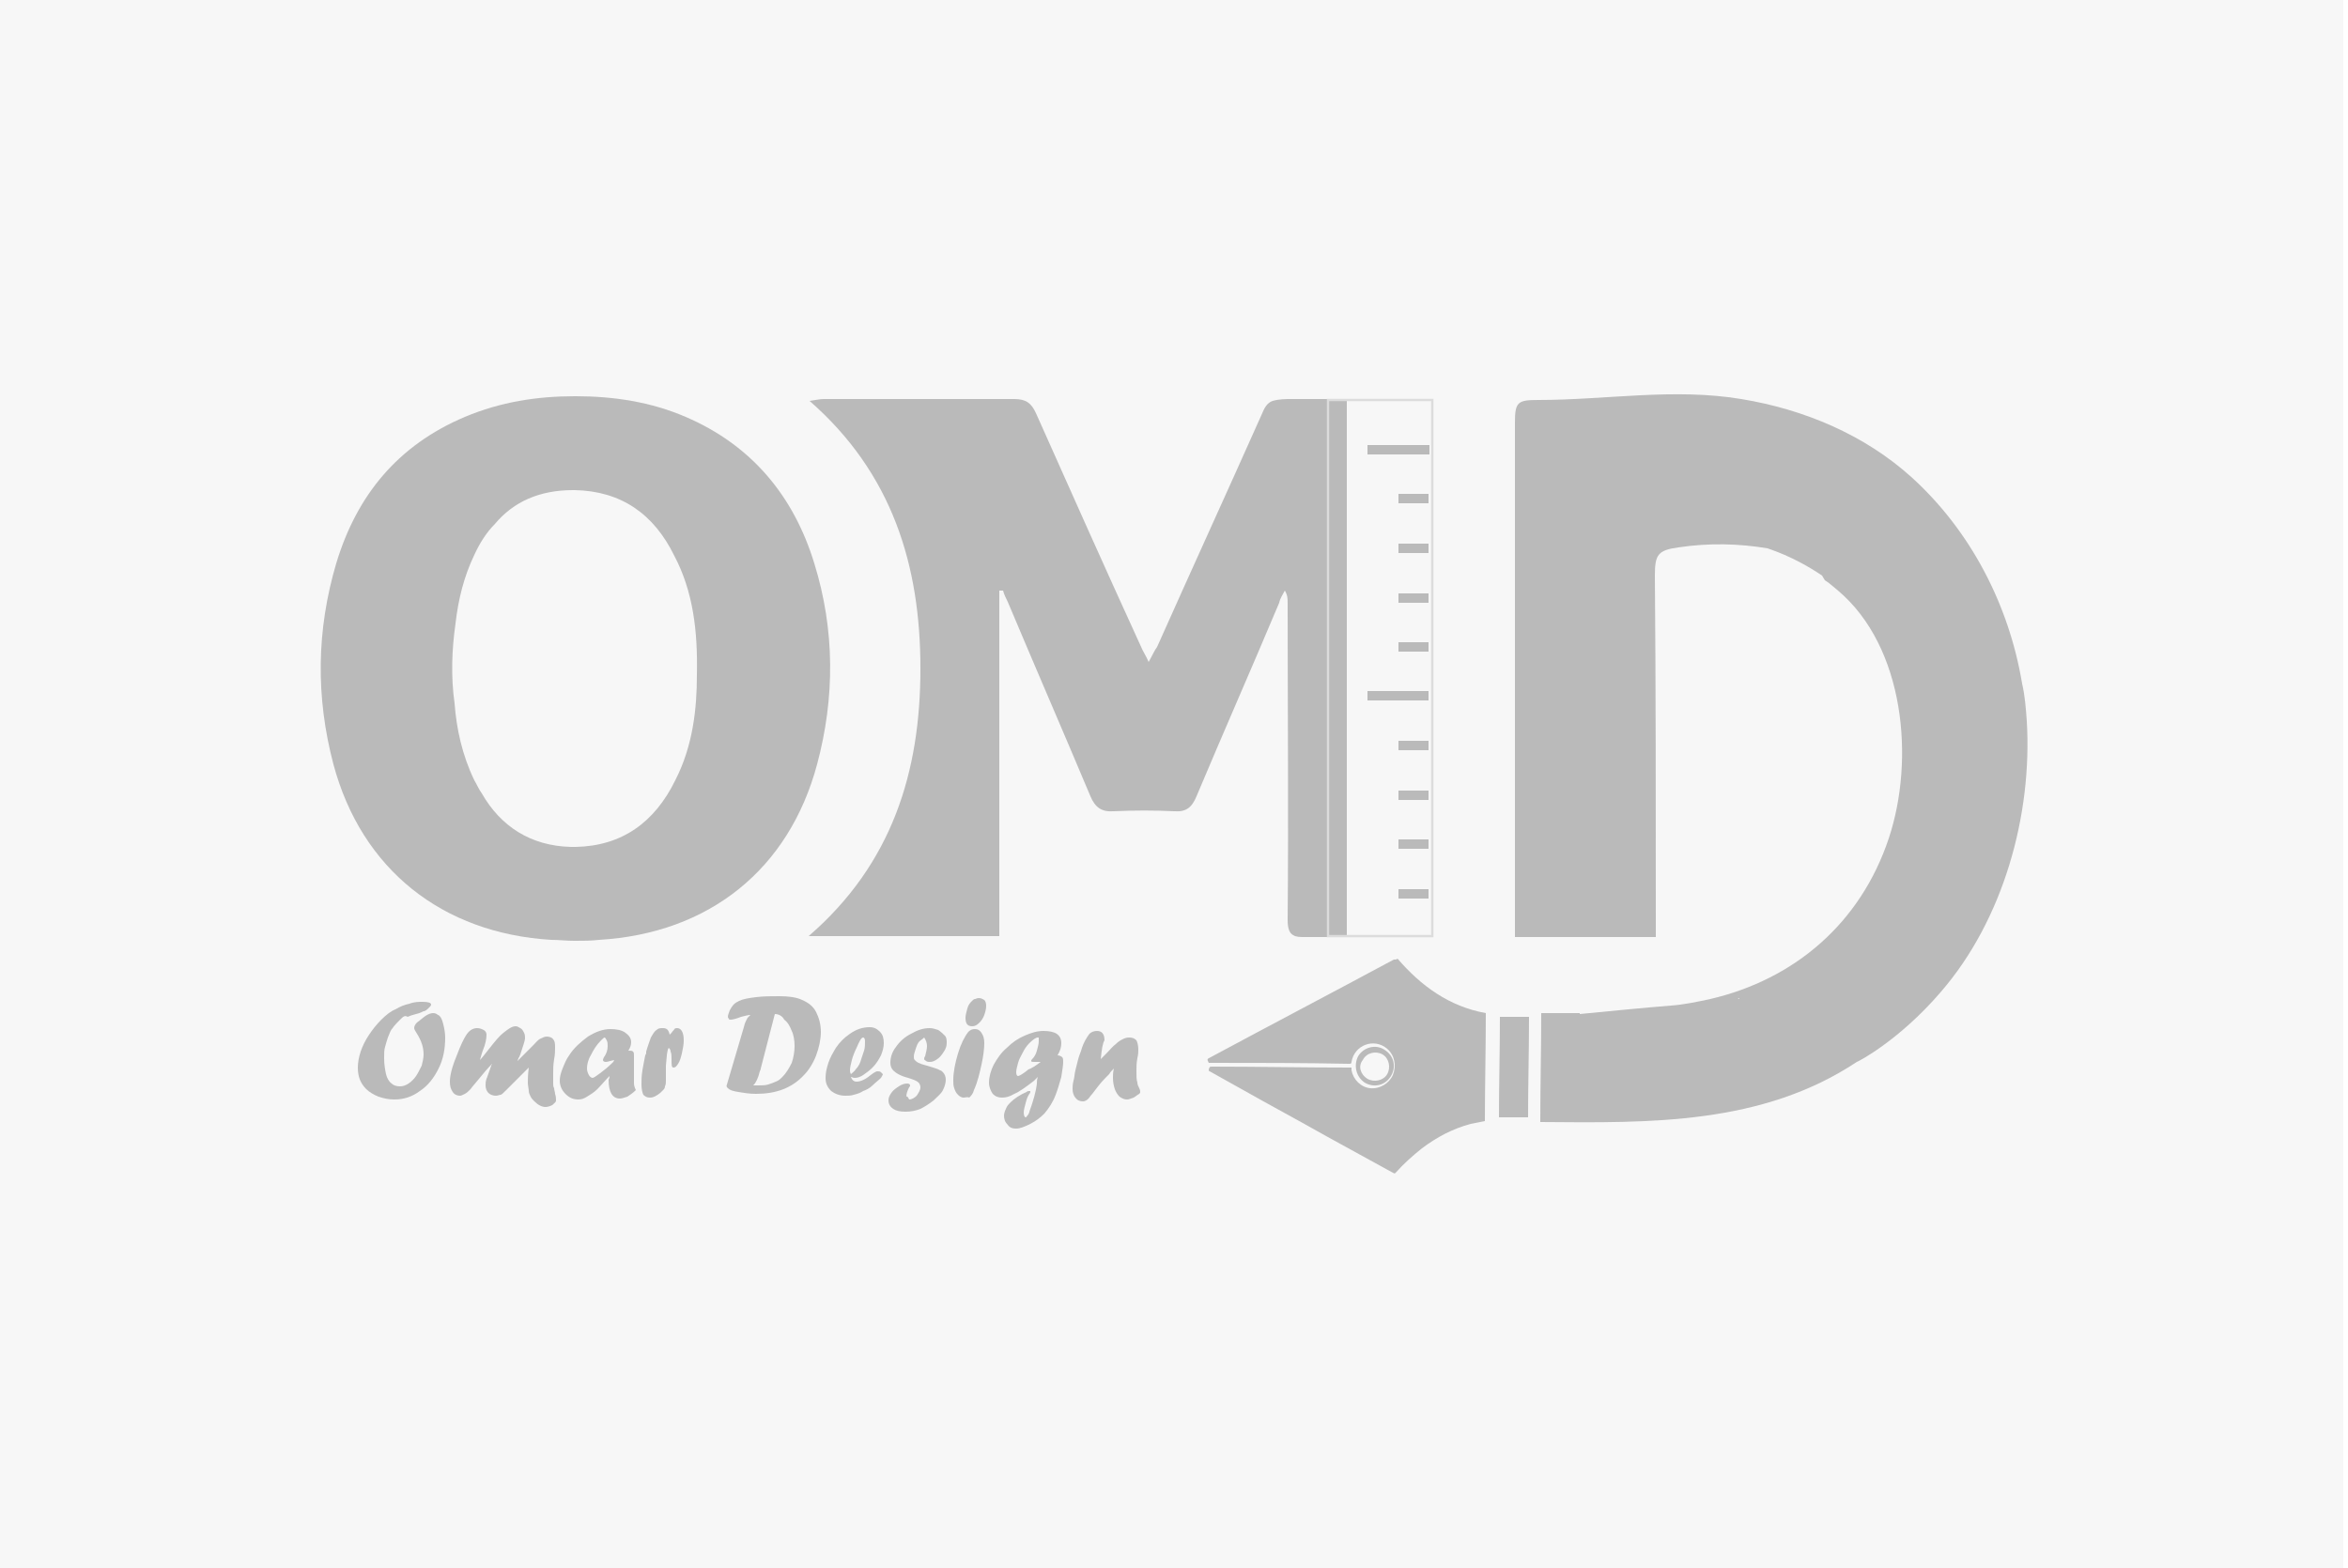
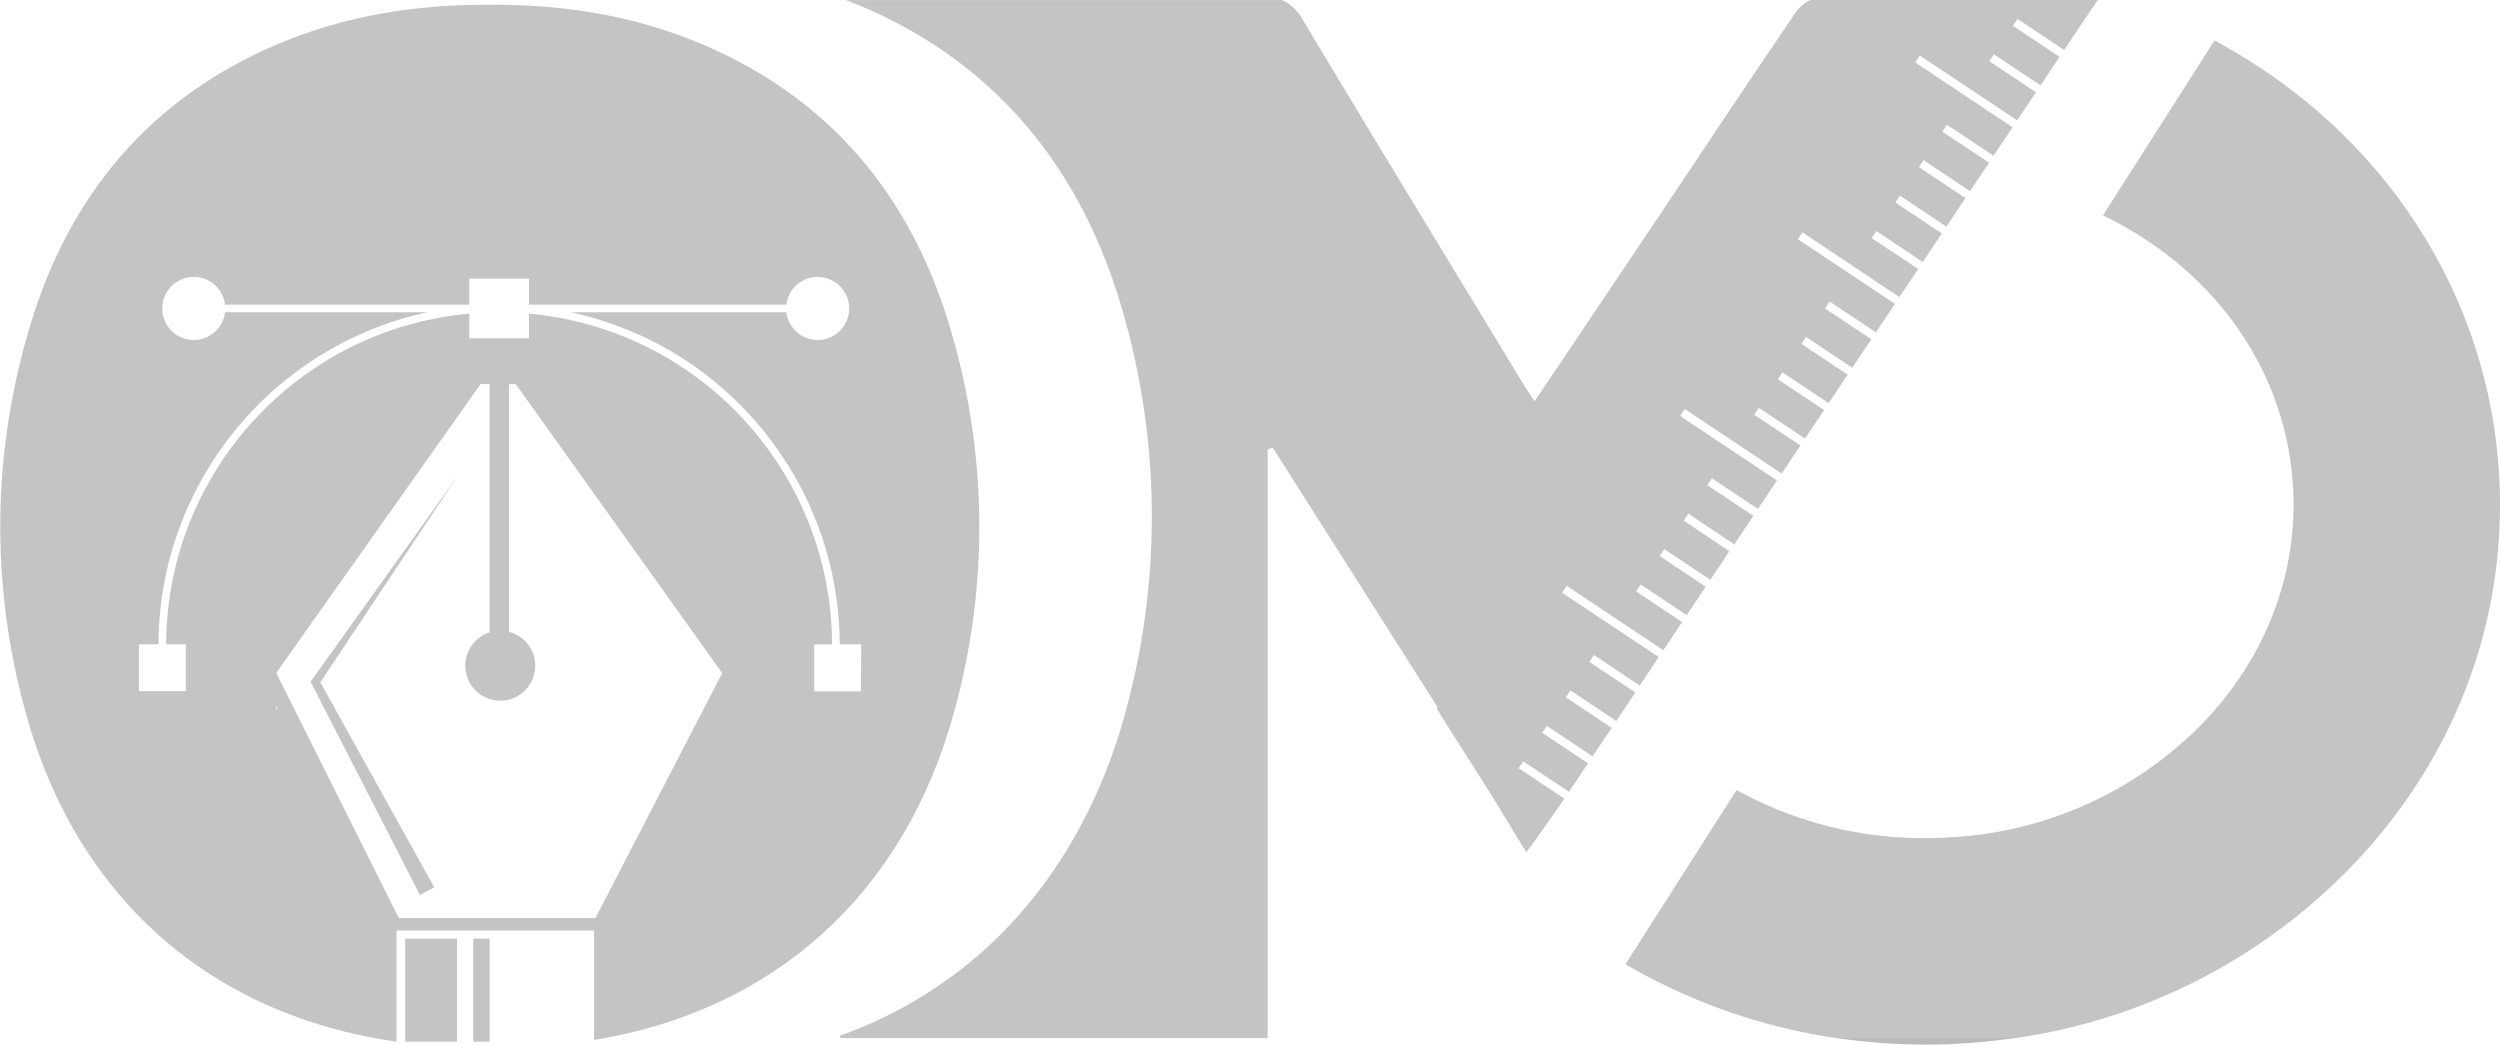
- <svg xmlns="http://www.w3.org/2000/svg" version="1.1" id="Layer_1" x="0px" y="0px" viewBox="0 0 250 167" style="enable-background:new 0 0 250 167;" xml:space="preserve">
-   <style type="text/css">
- 	.st0{fill:#F7F7F7;}
- 	.st1{fill:#BABABA;}
- 	.st2{fill:none;stroke:#DCDCDC;stroke-width:0.25;stroke-miterlimit:10;}
- </style>
-   <rect x="-0.5" class="st0" width="250" height="167" />
-   <g>
-     <g>
-       <g>
-         <g>
-           <g>
-             <path class="st1" d="M42.6,108.6c-0.3,0.3-0.6,0.6-0.8,0.9c-0.2,0.2-0.3,0.5-0.5,1c-0.1,0.3-0.2,0.6-0.3,1       c-0.1,0.3-0.1,0.7-0.1,1.2c0,0.7,0.1,1.2,0.2,1.7c0.1,0.4,0.3,0.8,0.6,1c0.2,0.2,0.5,0.3,0.9,0.3c0.3,0,0.6-0.1,0.9-0.3       c0.3-0.2,0.6-0.5,0.8-0.8s0.4-0.7,0.6-1.1c0.1-0.4,0.2-0.8,0.2-1.2c0-0.7-0.2-1.4-0.7-2.2c-0.2-0.3-0.3-0.5-0.3-0.6       c0-0.2,0.1-0.4,0.3-0.6c0.3-0.2,0.6-0.5,0.9-0.7c0.3-0.2,0.6-0.3,0.8-0.3c0.1,0,0.2,0,0.4,0.1c0.1,0.1,0.2,0.1,0.3,0.2       c0.2,0.2,0.3,0.5,0.4,0.9c0.1,0.4,0.2,0.9,0.2,1.4c0,1.2-0.2,2.3-0.7,3.3s-1.1,1.8-2,2.4c-0.8,0.6-1.7,0.9-2.7,0.9       c-0.6,0-1.1-0.1-1.7-0.3c-0.5-0.2-1-0.5-1.3-0.8c-0.6-0.6-0.9-1.3-0.9-2.3c0-0.5,0.1-1.1,0.3-1.7s0.5-1.2,0.9-1.8       c0.4-0.6,0.8-1.1,1.3-1.6s1-0.9,1.5-1.1c0.5-0.3,1-0.5,1.5-0.6c0.5-0.2,1-0.2,1.4-0.2c0.6,0,0.9,0.1,0.9,0.3       c0,0.1-0.1,0.2-0.2,0.3c-0.2,0.2-0.4,0.4-0.6,0.4c-0.2,0.1-0.4,0.2-0.8,0.3c-0.4,0.1-0.7,0.2-0.9,0.3       C43.1,108.1,42.9,108.3,42.6,108.6z" />
-           </g>
-         </g>
-       </g>
-       <g>
-         <g>
-           <g>
-             <path class="st1" d="M56,114l-2.1,2.1c-0.3,0.3-0.5,0.5-0.6,0.5s-0.3,0.1-0.5,0.1c-0.3,0-0.6-0.1-0.8-0.3       c-0.2-0.2-0.3-0.5-0.3-0.8c0-0.2,0-0.4,0.1-0.7c0.1-0.2,0.2-0.6,0.4-1.1c0-0.1,0.1-0.2,0.1-0.3c0-0.1,0.1-0.1,0.1-0.2l0,0       c-0.5,0.5-1,1.1-1.4,1.6s-0.7,0.8-0.9,1.1c-0.2,0.2-0.4,0.4-0.6,0.5c-0.2,0.1-0.4,0.2-0.5,0.2c-0.3,0-0.6-0.1-0.8-0.4       s-0.3-0.6-0.3-1.1c0-0.6,0.2-1.5,0.7-2.7c0.4-1.1,0.8-1.9,1-2.2c0.3-0.5,0.7-0.8,1.2-0.8c0.3,0,0.5,0.1,0.7,0.2       s0.3,0.3,0.3,0.5c0,0.4-0.1,1-0.4,1.7c-0.1,0.3-0.2,0.6-0.3,1l0,0c0.2-0.2,0.5-0.6,0.9-1.1c0.7-0.9,1.2-1.5,1.6-1.8       c0.5-0.4,0.9-0.7,1.3-0.7c0.2,0,0.3,0.1,0.5,0.2s0.3,0.3,0.4,0.5c0.1,0.2,0.1,0.4,0.1,0.6s-0.2,0.8-0.5,1.7       c-0.1,0.2-0.1,0.3-0.2,0.4c0,0.1-0.1,0.2-0.1,0.3l0,0c0.1-0.1,0.1-0.1,0.2-0.2c0.1-0.1,0.1-0.1,0.2-0.2       c0.1-0.1,0.1-0.1,0.2-0.2c0.1-0.1,0.5-0.5,1-1c0.4-0.4,0.6-0.7,0.9-0.8c0.2-0.1,0.4-0.2,0.6-0.2c0.3,0,0.6,0.1,0.7,0.3       c0.2,0.2,0.2,0.5,0.2,0.9c0,0.3,0,0.7-0.1,1.2c-0.1,0.6-0.1,1.1-0.1,1.5s0,0.6,0,0.7s0,0.2,0,0.4c0,0.2,0,0.3,0.1,0.5       c0,0.2,0.1,0.4,0.1,0.6c0.1,0.3,0.1,0.5,0.1,0.7s-0.2,0.3-0.4,0.5c-0.2,0.1-0.5,0.2-0.7,0.2c-0.4,0-0.8-0.2-1.2-0.6       c-0.2-0.2-0.3-0.3-0.4-0.5c-0.1-0.2-0.2-0.4-0.2-0.6s-0.1-0.6-0.1-0.9s0-0.8,0.1-1.6l0,0L56,114z" />
-           </g>
-         </g>
-       </g>
-       <g>
-         <g>
-           <g>
-             <path class="st1" d="M64.9,114.6L64.9,114.6L64.9,114.6c-0.5,0.5-0.9,1-1.3,1.4c-0.4,0.4-0.8,0.6-1.1,0.8       c-0.3,0.2-0.6,0.3-0.9,0.3c-0.6,0-1-0.2-1.4-0.6s-0.6-0.9-0.6-1.4c0-0.4,0.1-0.8,0.3-1.3s0.4-1,0.7-1.4c0.5-0.8,1.2-1.4,2-2       c0.8-0.5,1.6-0.8,2.4-0.8c0.6,0,1.2,0.1,1.6,0.4s0.6,0.6,0.6,1c0,0.3-0.1,0.6-0.3,0.9c0.3,0,0.4,0,0.5,0.1s0.1,0.2,0.1,0.4       c0,0,0,0.1,0,0.3c0,0.5,0,1,0,1.4c0,0.2,0,0.4,0,0.5s0,0.2,0,0.4s0,0.3,0,0.4c0,0.2,0.1,0.5,0.2,0.7c-0.3,0.3-0.6,0.5-0.9,0.7       c-0.3,0.1-0.6,0.2-0.8,0.2c-0.8,0-1.2-0.7-1.2-2C64.9,114.8,64.9,114.7,64.9,114.6z M65.4,112.9L65.4,112.9       c-0.5,0.1-0.7,0.2-0.9,0.2c-0.2,0-0.3-0.1-0.3-0.2c0,0,0-0.1,0.1-0.3c0.3-0.4,0.4-0.8,0.4-1.2c0-0.2,0-0.4-0.1-0.6       s-0.2-0.3-0.2-0.3c-0.1,0-0.2,0.1-0.4,0.3c-0.5,0.5-0.8,1-1.1,1.6c-0.3,0.5-0.4,1-0.4,1.4c0,0.3,0.1,0.5,0.2,0.7       c0.1,0.2,0.3,0.3,0.4,0.3c0.1,0,0.4-0.2,0.8-0.5c0.4-0.3,0.9-0.7,1.4-1.2L65.4,112.9L65.4,112.9z" />
-           </g>
-         </g>
-       </g>
-       <g>
-         <g>
-           <g>
-             <path class="st1" d="M70.9,114.5v0.2c0,0.1,0,0.2,0,0.4c0,0.2,0,0.4-0.1,0.6c0,0.2-0.1,0.3-0.2,0.4s-0.2,0.2-0.3,0.3       c-0.4,0.3-0.7,0.5-1.1,0.5c-0.3,0-0.5-0.1-0.7-0.3c-0.1-0.2-0.2-0.6-0.2-1.1c0-0.4,0-0.9,0.1-1.5s0.2-1.1,0.3-1.6l0.1-0.2       c0,0,0-0.1,0-0.2c0.2-0.7,0.4-1.2,0.5-1.5c0.2-0.3,0.3-0.6,0.6-0.8c0.2-0.2,0.4-0.2,0.7-0.2c0.4,0,0.6,0.2,0.7,0.7       c0.1-0.1,0.1-0.1,0.2-0.2c0.1-0.2,0.3-0.3,0.3-0.4c0.1-0.1,0.2-0.1,0.3-0.1c0.4,0,0.7,0.4,0.7,1.3c0,0.5-0.1,0.9-0.2,1.4       c-0.1,0.4-0.2,0.8-0.4,1.1c-0.2,0.3-0.3,0.4-0.5,0.4s-0.2-0.3-0.2-0.9c0-0.3,0-0.6-0.1-0.8c0-0.2-0.1-0.3-0.2-0.4       c-0.2,0.3-0.2,0.9-0.3,1.9C70.9,114,70.9,114.3,70.9,114.5z" />
-           </g>
-         </g>
-       </g>
-       <g>
-         <g>
-           <g>
-             <path class="st1" d="M77.4,115.5l1.8-6.1c0.1-0.5,0.3-0.8,0.4-1c0.1-0.1,0.2-0.2,0.3-0.3l0,0h-0.1c-0.1,0-0.5,0.1-0.9,0.2       c-0.5,0.2-0.9,0.3-1.1,0.3c-0.1,0-0.2,0-0.2-0.1c0,0-0.1-0.1-0.1-0.2c0-0.2,0.1-0.4,0.2-0.7c0.1-0.2,0.3-0.5,0.4-0.6       c0.2-0.2,0.4-0.3,0.6-0.4c0.4-0.2,1-0.3,1.8-0.4s1.6-0.1,2.5-0.1s1.8,0.1,2.4,0.4c0.7,0.3,1.2,0.7,1.5,1.3       c0.3,0.6,0.5,1.3,0.5,2.1c0,0.8-0.2,1.7-0.5,2.5s-0.8,1.6-1.3,2.1c-1.3,1.4-3,2-5.1,2c-0.7,0-1.3-0.1-1.9-0.2s-0.9-0.2-1.1-0.4       C77.4,115.8,77.3,115.7,77.4,115.5C77.4,115.7,77.4,115.6,77.4,115.5z M82.5,108l-1.5,5.8c0,0,0,0.1-0.1,0.3       c-0.1,0.4-0.2,0.7-0.3,0.9c-0.1,0.2-0.2,0.4-0.4,0.6c0.1,0,0.3,0,0.5,0c0.4,0,0.8,0,1.1-0.1c0.3-0.1,0.6-0.2,0.8-0.3       c0.3-0.1,0.5-0.3,0.7-0.5c0.4-0.4,0.7-0.9,1-1.5c0.2-0.6,0.3-1.2,0.3-1.8c0-0.6-0.1-1.2-0.3-1.6c-0.2-0.5-0.4-0.9-0.8-1.2       C83.3,108.2,82.9,108,82.5,108z" />
-           </g>
-         </g>
-       </g>
-       <g>
-         <g>
-           <g>
-             <path class="st1" d="M90.6,114.7c0.1,0.3,0.3,0.5,0.6,0.5c0.4,0,0.9-0.2,1.5-0.7c0.4-0.3,0.6-0.4,0.7-0.4c0.2,0,0.3,0,0.4,0.1       s0.2,0.2,0.2,0.2c0,0.1-0.1,0.2-0.2,0.4c-0.3,0.3-0.6,0.5-0.9,0.8s-0.7,0.5-1,0.6c-0.3,0.2-0.6,0.3-1,0.4       c-0.3,0.1-0.6,0.1-0.9,0.1c-0.6,0-1.1-0.2-1.5-0.5c-0.4-0.4-0.6-0.8-0.6-1.4c0-0.5,0.1-1,0.3-1.6c0.2-0.6,0.5-1.1,0.8-1.6       c0.4-0.6,0.9-1.1,1.5-1.5c0.7-0.5,1.4-0.7,2.1-0.7c0.5,0,0.8,0.2,1.1,0.5c0.3,0.3,0.4,0.7,0.4,1.2c0,0.4-0.1,0.8-0.3,1.3       c-0.2,0.4-0.5,0.9-0.9,1.3c-0.3,0.3-0.7,0.6-1,0.8c-0.3,0.2-0.6,0.3-0.9,0.3C90.8,114.8,90.7,114.7,90.6,114.7z M90.6,114.4       c0.2-0.2,0.4-0.3,0.5-0.5c0.3-0.3,0.5-0.7,0.6-1.1c0.1-0.3,0.2-0.6,0.3-0.9s0.1-0.7,0.1-1s-0.1-0.4-0.2-0.4       c-0.2,0-0.4,0.4-0.7,1.1c-0.2,0.4-0.4,0.9-0.5,1.3s-0.2,0.8-0.2,1.1C90.5,114.1,90.5,114.2,90.6,114.4z" />
-           </g>
-         </g>
-       </g>
-       <g>
-         <g>
-           <g>
-             <path class="st1" d="M96.8,117.1c0.3,0,0.6-0.2,0.8-0.4c0.2-0.3,0.4-0.6,0.4-0.9c0-0.2-0.1-0.4-0.2-0.5       c-0.2-0.2-0.5-0.3-1.1-0.5c-0.8-0.2-1.3-0.5-1.6-0.8c-0.2-0.2-0.3-0.5-0.3-0.8c0-0.6,0.2-1.2,0.6-1.7c0.4-0.6,1-1.1,1.6-1.4       c0.7-0.4,1.3-0.6,2-0.6c0.3,0,0.6,0.1,0.9,0.2c0.3,0.2,0.5,0.4,0.7,0.6s0.2,0.5,0.2,0.8s-0.1,0.6-0.3,0.9       c-0.2,0.3-0.4,0.6-0.7,0.8s-0.5,0.3-0.8,0.3c-0.1,0-0.3,0-0.4-0.1s-0.2-0.1-0.2-0.2s0-0.2,0.1-0.3c0.1-0.4,0.2-0.8,0.2-1.1       c0-0.3-0.1-0.6-0.3-0.9c-0.2,0.2-0.4,0.3-0.5,0.4c-0.2,0.2-0.3,0.5-0.4,0.8s-0.2,0.6-0.2,0.8c0,0.2,0,0.3,0.1,0.4       s0.2,0.2,0.4,0.3c0.2,0.1,0.5,0.2,0.9,0.3c0.6,0.2,1.1,0.3,1.4,0.5c0.1,0,0.2,0.1,0.3,0.2c0.2,0.2,0.3,0.5,0.3,0.8       s-0.1,0.7-0.3,1.1c-0.2,0.4-0.6,0.7-1,1.1c-0.5,0.4-1,0.7-1.4,0.9c-0.5,0.2-1,0.3-1.6,0.3s-1-0.1-1.3-0.3       c-0.3-0.2-0.5-0.5-0.5-0.9c0-0.3,0.1-0.5,0.3-0.8c0.2-0.3,0.5-0.5,0.8-0.7s0.6-0.3,0.9-0.3c0.2,0,0.3,0.1,0.3,0.2       s0,0.1-0.1,0.2c-0.2,0.4-0.3,0.7-0.3,1C96.6,116.7,96.7,116.9,96.8,117.1z" />
-           </g>
-         </g>
-       </g>
-       <g>
-         <g>
-           <g>
-             <path class="st1" d="M102.6,116.9c-0.2,0-0.4-0.1-0.6-0.3c-0.2-0.2-0.3-0.4-0.4-0.7s-0.1-0.5-0.1-0.9c0-0.8,0.2-1.8,0.5-2.8       s0.7-1.8,1.1-2.3c0.2-0.2,0.4-0.3,0.7-0.3c0.3,0,0.5,0.1,0.7,0.4s0.3,0.6,0.3,1.1c0,0.6-0.1,1.4-0.3,2.3       c-0.2,0.9-0.4,1.8-0.8,2.7c-0.1,0.4-0.3,0.6-0.5,0.8C103,116.8,102.8,116.9,102.6,116.9L102.6,116.9z M103.5,109.3       c-0.5,0-0.7-0.3-0.7-0.9c0-0.3,0.1-0.6,0.2-1s0.3-0.6,0.5-0.8c0.1-0.1,0.2-0.2,0.3-0.2c0.1,0,0.2-0.1,0.4-0.1       c0.3,0,0.4,0.1,0.6,0.2c0.1,0.1,0.2,0.3,0.2,0.6c0,0.4-0.1,0.7-0.2,1s-0.3,0.6-0.5,0.8C104,109.2,103.8,109.3,103.5,109.3       L103.5,109.3z" />
-           </g>
-         </g>
-       </g>
-       <g>
-         <g>
-           <g>
-             <path class="st1" d="M110.5,114.7l-0.2,0.2c0,0,0,0-0.1,0.1l-0.1,0.1c-0.9,0.7-1.6,1.2-2.1,1.4c-0.5,0.3-0.9,0.4-1.3,0.4       s-0.7-0.1-1-0.4c-0.2-0.3-0.4-0.7-0.4-1.2c0-0.6,0.2-1.3,0.5-1.9c0.4-0.7,0.8-1.3,1.4-1.8c0.6-0.6,1.2-1,1.9-1.3       c0.7-0.3,1.3-0.5,2-0.5c0.6,0,1.1,0.1,1.4,0.3c0.3,0.2,0.5,0.5,0.5,1c0,0.4-0.1,0.8-0.4,1.3c0.2,0,0.4,0.1,0.5,0.2       s0.1,0.3,0.1,0.5c0,0.4-0.1,0.9-0.2,1.6c-0.2,0.7-0.4,1.4-0.6,1.9c-0.3,0.8-0.7,1.4-1.2,2c-0.4,0.4-0.9,0.8-1.5,1.1       c-0.6,0.3-1.1,0.5-1.5,0.5s-0.7-0.1-0.9-0.4c-0.3-0.3-0.4-0.6-0.4-1c0-0.2,0.1-0.5,0.2-0.7c0.1-0.3,0.3-0.5,0.5-0.7       c0.4-0.4,1-0.8,1.7-1.1c0.1-0.1,0.2-0.1,0.3-0.1h0.1v0.1c0,0,0,0.1-0.1,0.2c-0.2,0.3-0.3,0.6-0.4,1s-0.2,0.7-0.2,1       s0.1,0.5,0.2,0.5s0.1-0.1,0.2-0.2s0.2-0.3,0.2-0.4c0.4-1.1,0.7-2.1,0.8-3C110.4,115.2,110.4,115,110.5,114.7z M110.8,113.1       L110.8,113.1L110.8,113.1c-0.1,0-0.1,0-0.2,0s-0.2,0-0.4,0c-0.3,0-0.4,0-0.4-0.1s0-0.1,0.1-0.2c0.2-0.2,0.4-0.5,0.5-0.9       s0.2-0.7,0.2-1c0-0.1,0-0.1,0-0.2c0,0,0,0,0-0.1l0,0c0-0.1,0-0.1-0.1-0.1c-0.2,0-0.5,0.2-0.9,0.6c-0.3,0.3-0.5,0.6-0.7,1       s-0.4,0.7-0.5,1.1s-0.2,0.7-0.2,1s0.1,0.4,0.2,0.4s0.5-0.2,1.1-0.7C109.8,113.8,110.3,113.5,110.8,113.1z" />
-           </g>
-         </g>
-       </g>
-       <g>
-         <g>
-           <g>
-             <path class="st1" d="M117.2,112.8l0.5-0.5c0.5-0.5,0.8-0.9,1.1-1.1c0.3-0.3,0.5-0.4,0.7-0.5s0.4-0.2,0.7-0.2       c0.4,0,0.6,0.1,0.8,0.3c0.1,0.2,0.2,0.5,0.2,1c0,0.2,0,0.5-0.1,0.9c-0.1,0.5-0.1,1-0.1,1.4c0,0.5,0,0.9,0.1,1.2       c0,0.2,0.1,0.4,0.2,0.6s0.1,0.3,0.1,0.4s0,0.1-0.1,0.2c-0.2,0.1-0.4,0.3-0.6,0.4c-0.3,0.1-0.5,0.2-0.7,0.2       c-0.3,0-0.5-0.1-0.8-0.3c-0.2-0.2-0.4-0.5-0.5-0.8s-0.2-0.7-0.2-1.2c0-0.3,0-0.6,0.1-1l0,0c-0.2,0.2-0.4,0.4-0.5,0.6       c-0.1,0.1-0.3,0.3-0.4,0.4c-0.6,0.6-1,1.2-1.4,1.7c-0.2,0.2-0.3,0.4-0.4,0.5c-0.2,0.2-0.4,0.3-0.6,0.3c-0.3,0-0.6-0.1-0.8-0.4       c-0.2-0.2-0.3-0.6-0.3-0.9c0-0.2,0-0.5,0.1-0.9c0.1-0.3,0.1-0.7,0.2-1.1s0.2-0.8,0.3-1.2c0.1-0.4,0.3-0.8,0.4-1.2       c0.2-0.6,0.5-1.1,0.8-1.5c0.2-0.2,0.5-0.3,0.8-0.3c0.5,0,0.8,0.3,0.8,1C117.4,111.1,117.3,111.8,117.2,112.8L117.2,112.8z" />
-           </g>
-         </g>
-       </g>
-     </g>
-     <g>
-       <g>
-         <g>
-           <g>
-             <g>
-               <path class="st1" d="M148.8,102.1c2.5,2.9,5.5,5.1,9.4,5.8c0,3.8-0.1,7.7-0.1,11.5c-0.5,0.1-1,0.2-1.5,0.3        c-1.9,0.5-3.6,1.4-5.2,2.6c-1,0.8-1.9,1.6-2.8,2.6c-0.1,0.1-0.1,0.1-0.3,0c-2.4-1.3-4.7-2.6-7.1-3.9c-3-1.7-6-3.3-9-5        c-1.1-0.6-2.3-1.3-3.4-1.9c-0.1,0-0.1-0.1-0.1-0.2c0.1-0.3,0.1-0.3,0.4-0.3c4.9,0,9.7,0.1,14.6,0.1c0.1,0,0.1,0,0.2,0        c0,0.1,0,0.2,0,0.3c0.2,1,1,1.8,2,1.9s2-0.5,2.4-1.4c0.4-1,0.2-2.1-0.6-2.8c-1.4-1.2-3.5-0.4-3.8,1.4c0,0.2-0.1,0.2-0.3,0.2        c-4.9-0.1-9.8-0.1-14.7-0.1c-0.1,0-0.1,0-0.2,0c-0.2-0.4-0.2-0.4,0.2-0.6c6.5-3.5,13-6.9,19.5-10.4        C148.6,102.2,148.7,102.2,148.8,102.1z" />
-             </g>
-           </g>
-         </g>
-       </g>
-       <g>
-         <g>
-           <g>
-             <g>
-               <path class="st1" d="M147.4,111.8c1,0.6,1.3,1.8,0.7,2.8s-1.8,1.3-2.8,0.7c-0.9-0.6-1.2-1.8-0.7-2.8        C145.2,111.5,146.5,111.2,147.4,111.8z M145.6,114.9c0.7,0.4,1.7,0.2,2.1-0.5c0.4-0.7,0.2-1.7-0.5-2.1s-1.7-0.2-2.1,0.6        C144.6,113.5,144.8,114.4,145.6,114.9z" />
-             </g>
-           </g>
-         </g>
-       </g>
-     </g>
-     <g>
-       <g>
-         <g>
-           <path class="st1" d="M86.7,60C84.5,52.8,80,47.4,73,44.4c-3.7-1.6-7.7-2.2-11.7-2.2h-0.1c-4,0-7.9,0.6-11.7,2.2      c-7.1,3-11.5,8.3-13.7,15.6c-2.1,7.1-2.2,14.2-0.3,21.4c3,11.2,11.6,18,23.2,18.7c0.8,0,1.6,0.1,2.4,0.1c0,0,0,0,0.1,0      c0,0,0,0,0.1,0c0.8,0,1.6,0,2.5-0.1C75.5,99.4,84,92.6,87,81.4C88.9,74.3,88.9,67.1,86.7,60z M74.2,71.9c0,3.5-0.4,7.5-2.3,11.2      c-2.2,4.5-5.7,7-10.6,7.1h-0.1c0,0,0,0-0.1,0s-0.1,0-0.2,0h-0.1c-4.3-0.1-7.5-2.2-9.5-5.7c-0.3-0.4-0.5-0.9-0.8-1.4      c-1.3-2.7-1.9-5.5-2.1-8.2c-0.4-2.8-0.3-5.7,0.1-8.5c0.3-2.6,0.9-5,2-7.3c0.6-1.3,1.3-2.4,2.2-3.3c2-2.4,4.8-3.6,8.3-3.6l0,0      l0,0h0.2c4.9,0.1,8.4,2.5,10.6,7C73.8,63,74.3,67.2,74.2,71.9z" />
-         </g>
-       </g>
-     </g>
-     <g>
-       <g>
-         <g>
-           <g>
-             <path class="st1" d="M162.8,108.3c-1.1,0-2.1,0-3.1,0c0,3.6-0.1,7.1-0.1,10.7c1.1,0,2.1,0,3.1,0       C162.7,115.5,162.8,111.9,162.8,108.3z" />
-           </g>
-         </g>
-       </g>
-       <g>
-         <g>
-           <g>
-             <path class="st1" d="M215.8,76.8c-0.1-1.4-0.2-2.7-0.5-4c-1.4-8.4-5.5-16.3-11.8-22c-5-4.5-11.4-7.2-18.1-8.3       c-7.2-1.2-14.4,0.1-21.6,0.1c-2.2,0-2.5,0.2-2.5,2.4c0,14,0,28,0,42v12.8h15v-0.5l0,0v-1.5c0-12.2,0-24.3-0.1-36.5       c0-2.2,0.3-2.7,2.5-3c3.3-0.5,6.5-0.4,9.5,0.1l0,0c0.2,0.1,2.7,0.8,5.8,2.9c0.1,0.2,0.2,0.3,0.3,0.5c0.5,0.3,0.9,0.7,1.4,1.1       c7.1,6,8.2,18,5.4,26.4c-3,9-10,15-19,17.1c-1.4,0.3-2.8,0.6-4.2,0.7c-2.5,0.2-6.7,0.6-9.7,0.9v-0.1c-1.4,0-2.7,0-4.1,0       c0,3.9-0.1,7.7-0.1,11.6c11.7,0.1,23.6,0.3,33.7-6.4l0,0c0.3-0.1,4.6-2.4,8.9-7.4C213.3,98,216.4,86.8,215.8,76.8z M185,106.4       v-0.5l0,0c0,0,0,0,0,0.1c0.1,0.2,0.1,0.3,0.2,0.4C185.1,106.4,185,106.4,185,106.4z" />
-           </g>
-         </g>
-       </g>
-       <g>
-         <g>
-           <g>
-             <path class="st1" d="M185.2,106.3c-0.1,0-0.1,0-0.2,0.1v-0.5l0.1,0.2c0,0,0-0.1-0.1-0.2C185.1,106.1,185.1,106.2,185.2,106.3z" />
-           </g>
-         </g>
-       </g>
-       <g>
-         <g>
-           <g>
-             <path class="st1" d="M185.2,106.3c-0.1,0-0.1,0-0.2,0.1v-0.5c0,0,0,0,0,0.1C185.1,106.1,185.1,106.2,185.2,106.3z" />
-           </g>
-         </g>
-       </g>
-     </g>
-     <g>
-       <g>
-         <g>
-           <rect x="148.9" y="78.9" class="st1" width="3.2" height="1" />
-         </g>
-       </g>
-     </g>
-     <g>
-       <g>
-         <g>
-           <rect x="145.6" y="73.6" class="st1" width="6.5" height="1" />
-         </g>
-       </g>
-     </g>
-     <g>
-       <g>
-         <g>
-           <rect x="148.9" y="84.2" class="st1" width="3.2" height="1" />
-         </g>
-       </g>
-     </g>
-     <g>
-       <g>
-         <g>
-           <rect x="148.9" y="89.4" class="st1" width="3.2" height="1" />
-         </g>
-       </g>
-     </g>
-     <g>
-       <g>
-         <g>
-           <rect x="148.9" y="68.4" class="st1" width="3.2" height="1" />
-         </g>
-       </g>
-     </g>
-     <g>
-       <g>
-         <g>
-           <rect x="148.9" y="94.7" class="st1" width="3.2" height="1" />
-         </g>
-       </g>
-     </g>
-     <g>
-       <g>
-         <g>
-           <rect x="145.6" y="47.4" class="st1" width="6.6" height="1" />
-         </g>
-       </g>
-     </g>
-     <g>
-       <g>
-         <g>
-           <rect x="148.9" y="63.2" class="st1" width="3.2" height="1" />
-         </g>
-       </g>
-     </g>
-     <g>
-       <g>
-         <g>
-           <rect x="148.9" y="52.6" class="st1" width="3.2" height="1" />
-         </g>
-       </g>
-     </g>
-     <g>
-       <g>
-         <g>
-           <rect x="148.9" y="57.9" class="st1" width="3.2" height="1" />
-         </g>
-       </g>
-     </g>
-     <g>
-       <path class="st1" d="M143.4,42.5v57.3H142c-0.1,0-0.3,0-0.4,0h-0.2c-0.8,0-1.6,0-2.4,0c-0.6,0-1,0-1.3-0.2    c-0.4-0.2-0.6-0.7-0.6-1.6c0.1-11.3,0-22.5,0-33.8c0-0.4,0-0.8-0.3-1.3c-0.2,0.4-0.5,0.8-0.6,1.3c-2.9,6.9-5.9,13.7-8.8,20.6    c-0.5,1.2-1.1,1.7-2.4,1.6c-2.1-0.1-4.2-0.1-6.4,0c-1.3,0.1-2-0.4-2.5-1.6c-2.9-6.9-5.9-13.8-8.8-20.7c-0.2-0.4-0.4-0.8-0.5-1.2    c-0.1,0-0.3,0-0.4,0v36.8H86.1C95,92,98,82.2,98,71.2s-3-20.8-11.8-28.5c0.7-0.1,1.1-0.2,1.5-0.2c6.8,0,13.5,0,20.3,0    c1.2,0,1.8,0.4,2.3,1.5c3.7,8.3,7.4,16.6,11.2,24.9c0.2,0.5,0.5,0.9,0.8,1.6c0.4-0.7,0.6-1.2,0.9-1.6c3.7-8.3,7.5-16.6,11.2-24.9    c0.2-0.5,0.5-1.1,1.1-1.3c0.7-0.2,1.4-0.2,2-0.2c1.8,0,3.6,0,5.3,0C143,42.5,143.2,42.5,143.4,42.5z" />
-     </g>
-     <rect x="141.4" y="42.6" class="st2" width="11.1" height="57.1" />
-   </g>
+ <svg xmlns="http://www.w3.org/2000/svg" id="Layer_1" data-name="Layer 1" viewBox="0 0 454.31 189.83">
+   <defs>
+     <style>.cls-1{fill:none;}.cls-2{fill:#c4c4c4;}.cls-3{fill:#bbbbba;}</style>
+   </defs>
+   <path class="cls-1" d="M289.85,157.68c13.34,22.25,26.86,44.4,40.32,66.57.45.74.95,1.44,1.76,2.67,7.37-10.95,14.45-21.46,21.5-32,8.62-12.87,17.16-25.78,25.88-38.58A7.38,7.38,0,0,1,382,154h-96A8.08,8.08,0,0,1,289.85,157.68Z" transform="translate(-53.03 -154.01)" />
+   <path class="cls-2" d="M257.08,210.65a134.22,134.22,0,0,1,.95,71c-4.86,19.14-14.54,35.26-28,46.61a79.38,79.38,0,0,1-24.32,13.95v.44h77.68V235.71l.91-.38,30,47.24-.18.26q4.33,6.84,8.71,13.73c1.46,2.17,6.69,11.06,7.59,12.3,1.13-1.45,5.85-8.15,6.89-9.71L329,293.61l.84-1.25,8.32,5.54,3.45-5.18-8.32-5.54.84-1.26,8.32,5.54,3.46-5.18-8.33-5.55.83-1.25,8.34,5.55,3.46-5.18-8.34-5.55.83-1.26L351,278.6l3.46-5.19-17.56-11.69.84-1.25,17.56,11.7,3.41-5.11-8.35-5.57.83-1.26,8.36,5.57,3.45-5.17-8.36-5.58.84-1.25,8.36,5.57q1.74-2.58,3.46-5.18L359,248.62l.83-1.26,8.38,5.58,3.45-5.18-8.37-5.58.83-1.26,8.38,5.58q1.74-2.58,3.46-5.18l-17.6-11.72.83-1.25,17.61,11.72,3.41-5.11-8.4-5.59.84-1.25,8.39,5.59,3.47-5.18-8.41-5.59.83-1.26,8.41,5.6,3.46-5.18-8.41-5.61.83-1.25,8.41,5.6,3.47-5.17-8.43-5.61.84-1.26,8.42,5.61c1.16-1.72,2.31-3.46,3.46-5.18l-17.64-11.75.83-1.25L398.19,208l3.42-5.1-8.44-5.62L394,196l8.44,5.62c1.16-1.73,2.31-3.45,3.46-5.19l-8.44-5.62.83-1.25,8.45,5.63L410.2,190l-8.46-5.63.84-1.25,8.45,5.63,3.47-5.18L406,177.94l.83-1.26,8.47,5.64q1.73-2.59,3.46-5.18l-17.68-11.78.83-1.25,17.68,11.77,3.42-5.1-8.48-5.65.83-1.25,8.49,5.64,3.45-5.18-8.48-5.65.83-1.25,8.49,5.65,3.46-5.18,2.66-3.9H382a7.38,7.38,0,0,0-2.72,2.34c-8.72,12.8-17.26,25.71-25.88,38.58-7.05,10.53-14.13,21-21.5,32-.81-1.23-1.31-1.93-1.76-2.67-13.46-22.17-27-44.32-40.32-66.57a8.08,8.08,0,0,0-3.8-3.67H206.74c1.4.53,2.79,1.09,4.15,1.7C234.05,166,249.59,184.52,257.08,210.65Z" transform="translate(-53.03 -154.01)" />
+   <path class="cls-2" d="M479.92,311.91c19-19.48,28.65-44.69,27.3-71-1.69-33-20.74-62.61-51-79.13l-.76-.41-20.27,31.77.91.46c20,10,32.59,28.44,33.65,49.24.81,15.75-5.13,31-16.71,42.88a69.23,69.23,0,0,1-46.37,20.49A70.53,70.53,0,0,1,369.36,298l-.76-.41-20.19,31.65.83.48a106.38,106.38,0,0,0,37.53,12.95h32.41A105.8,105.8,0,0,0,479.92,311.91Z" transform="translate(-53.03 -154.01)" />
+   <path class="cls-3" d="M402.86,343.84c1.91,0,3.85,0,5.77-.15,3.55-.18,7.08-.54,10.55-1.05H386.77a110.3,110.3,0,0,0,16.08,1.2Z" transform="translate(-53.03 -154.01)" />
+   <path class="cls-2" d="M225.51,213c-7.17-23.69-21.89-41.25-45-51-12.28-5.19-25.15-7.2-38.26-7.12h-.43c-13.11-.08-26,1.93-38.26,7.12-23.13,9.76-37.85,27.32-45,51a125.78,125.78,0,0,0-1,70c9.12,34,33.67,55.51,67.53,60.31V323.11H161V343c32.82-5.36,56.57-26.7,65.52-60A125.78,125.78,0,0,0,225.51,213ZM103.23,283l0-.78.22.39Zm58,37.85H125.51L103.23,276.3l37.14-52.5H142v45.13a6.36,6.36,0,1,0,3.53-.1v-45h1.24l37.5,52.5Zm48.27-41.21H201v-8.51h3.24A60.59,60.59,0,0,0,149.16,211v4.49H138.31V211a60.59,60.59,0,0,0-55.09,60.1h3.57v8.51H78.27v-8.51h3.56a62,62,0,0,1,48.86-60.34H93.93a5.73,5.73,0,1,1,0-1.39h44.38v-4.73h10.85v4.73h46.77a5.73,5.73,0,1,1,0,1.39H156.78a62,62,0,0,1,48.85,60.34h3.89Z" transform="translate(-53.03 -154.01)" />
+   <polygon class="cls-2" points="56.7 123.53 56.44 123.89 56.66 124.31 76.31 162.63 78.91 161.24 58.21 123.99 83.03 86.69 56.7 123.53" />
+   <rect class="cls-2" x="73.63" y="170.57" width="9.41" height="18.72" />
+   <rect class="cls-2" x="86" y="170.57" width="2.98" height="18.72" />
</svg>
